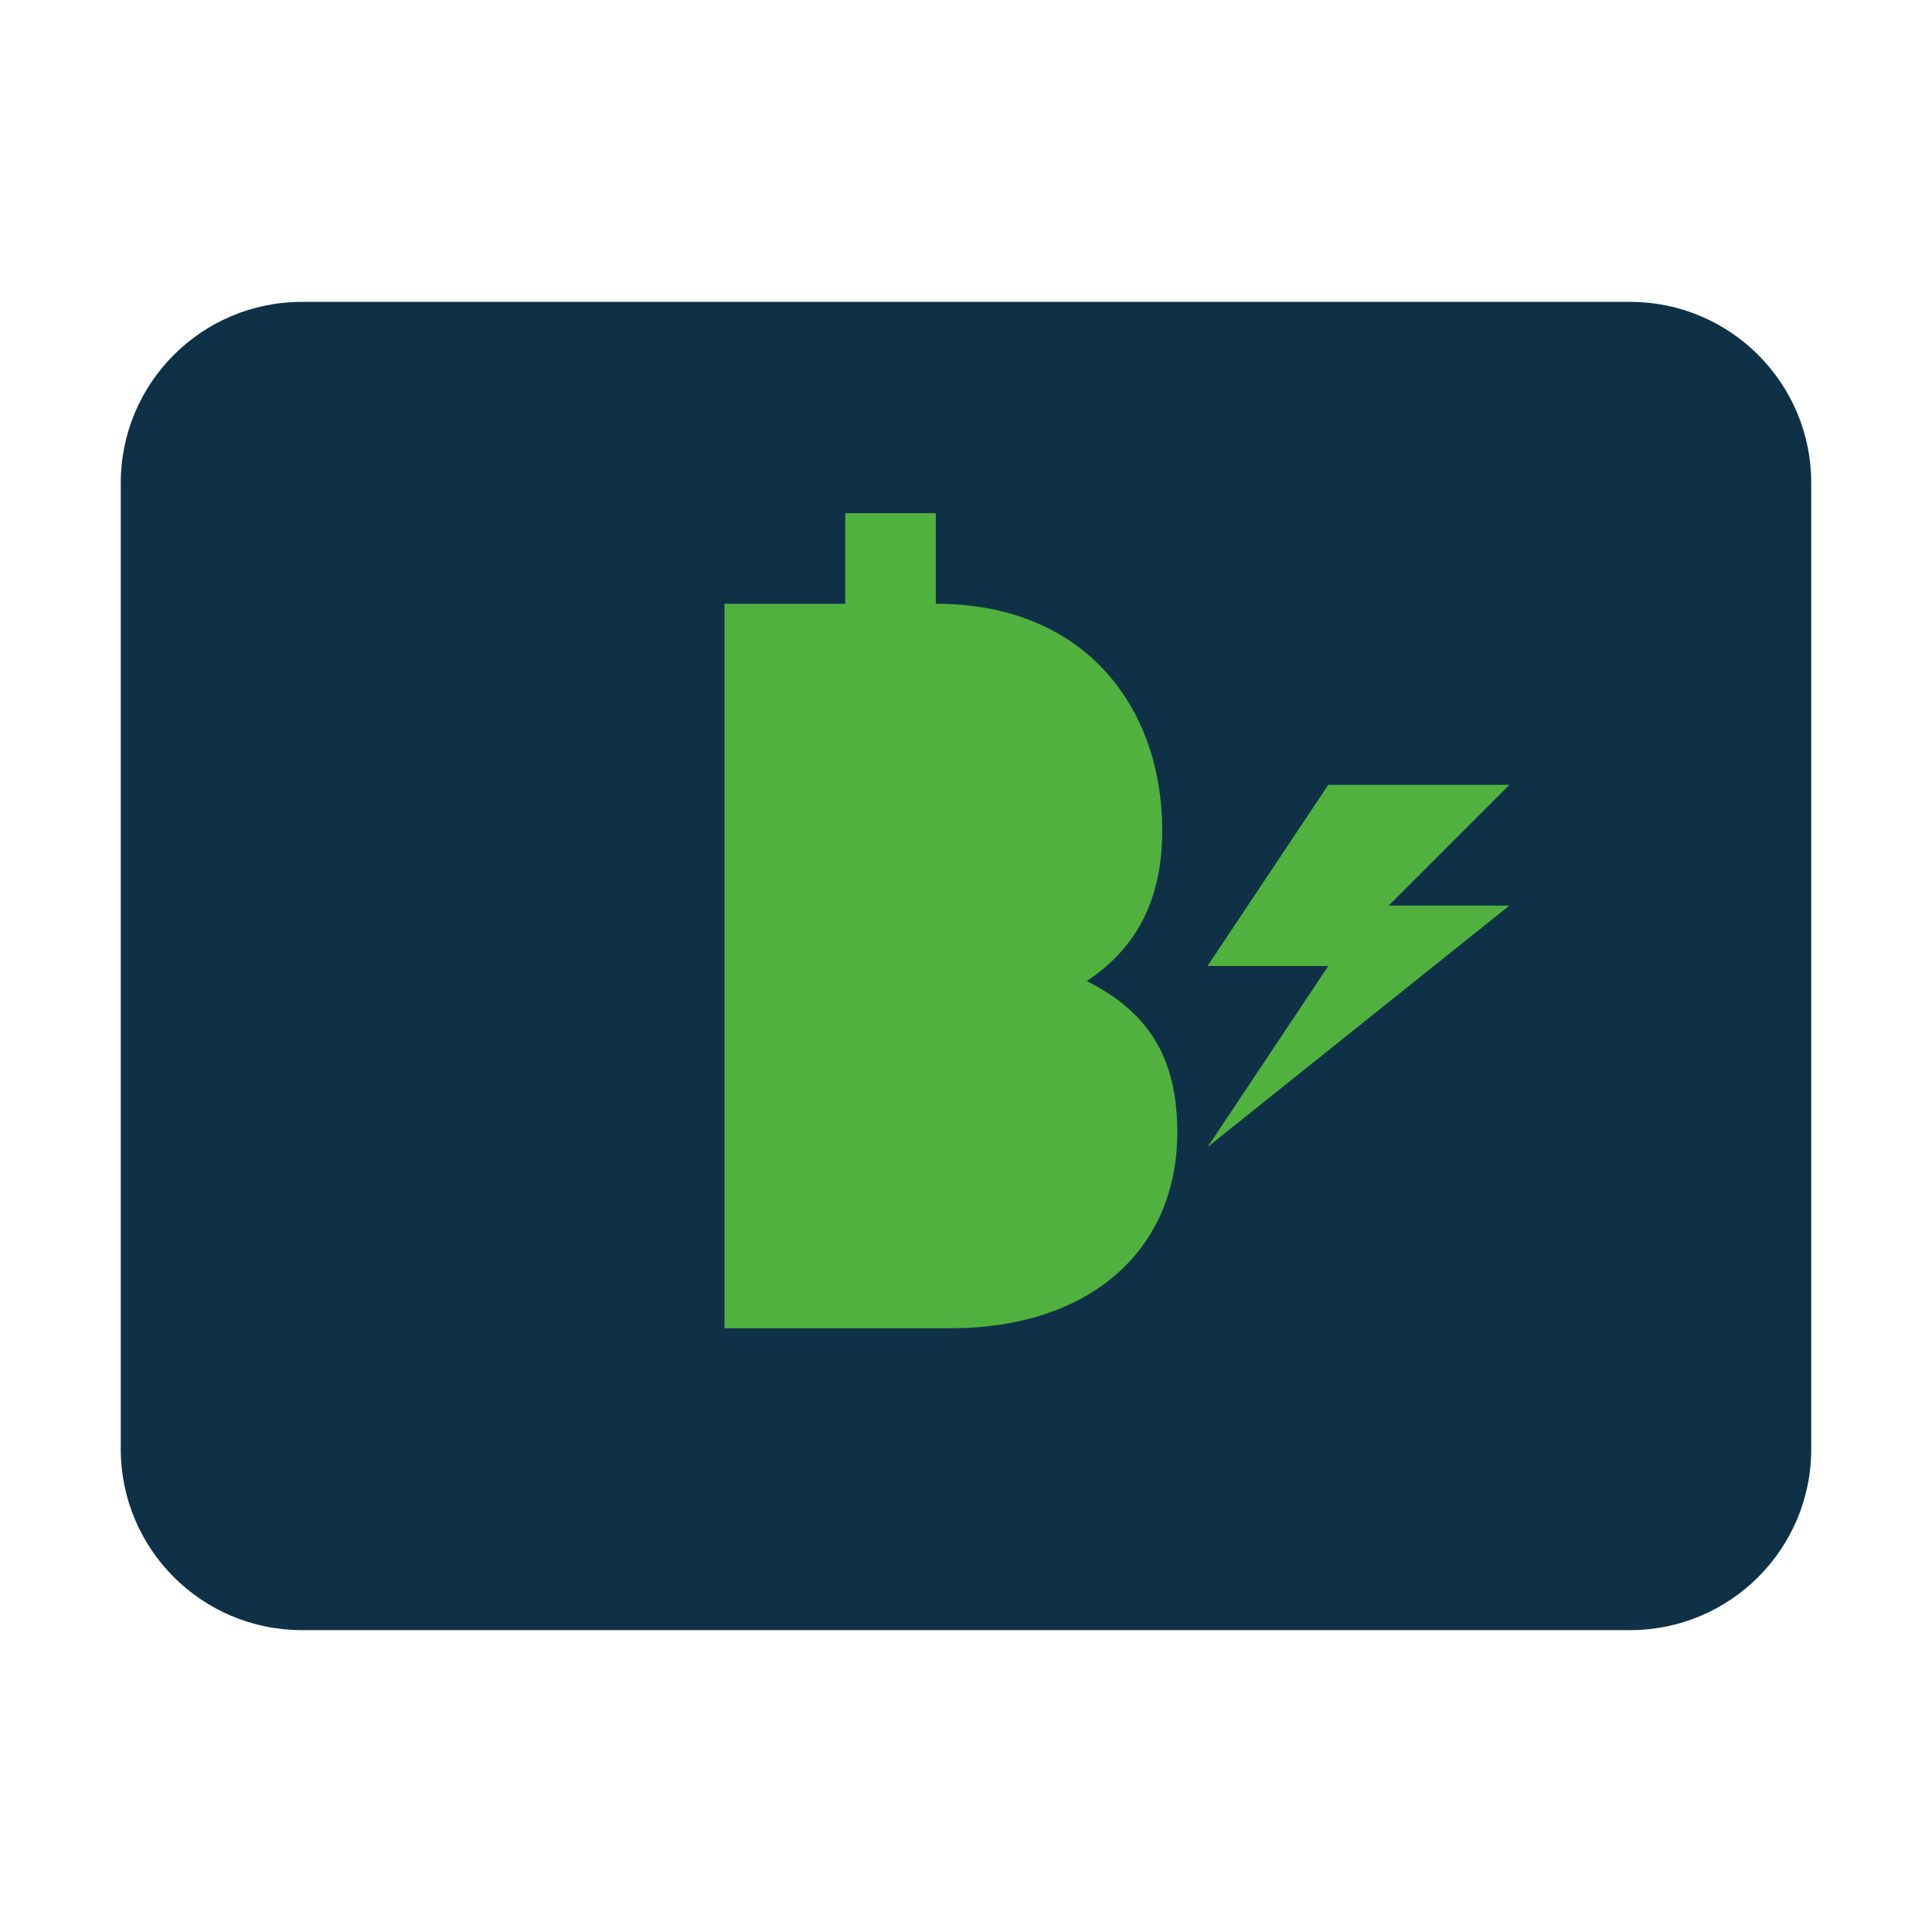
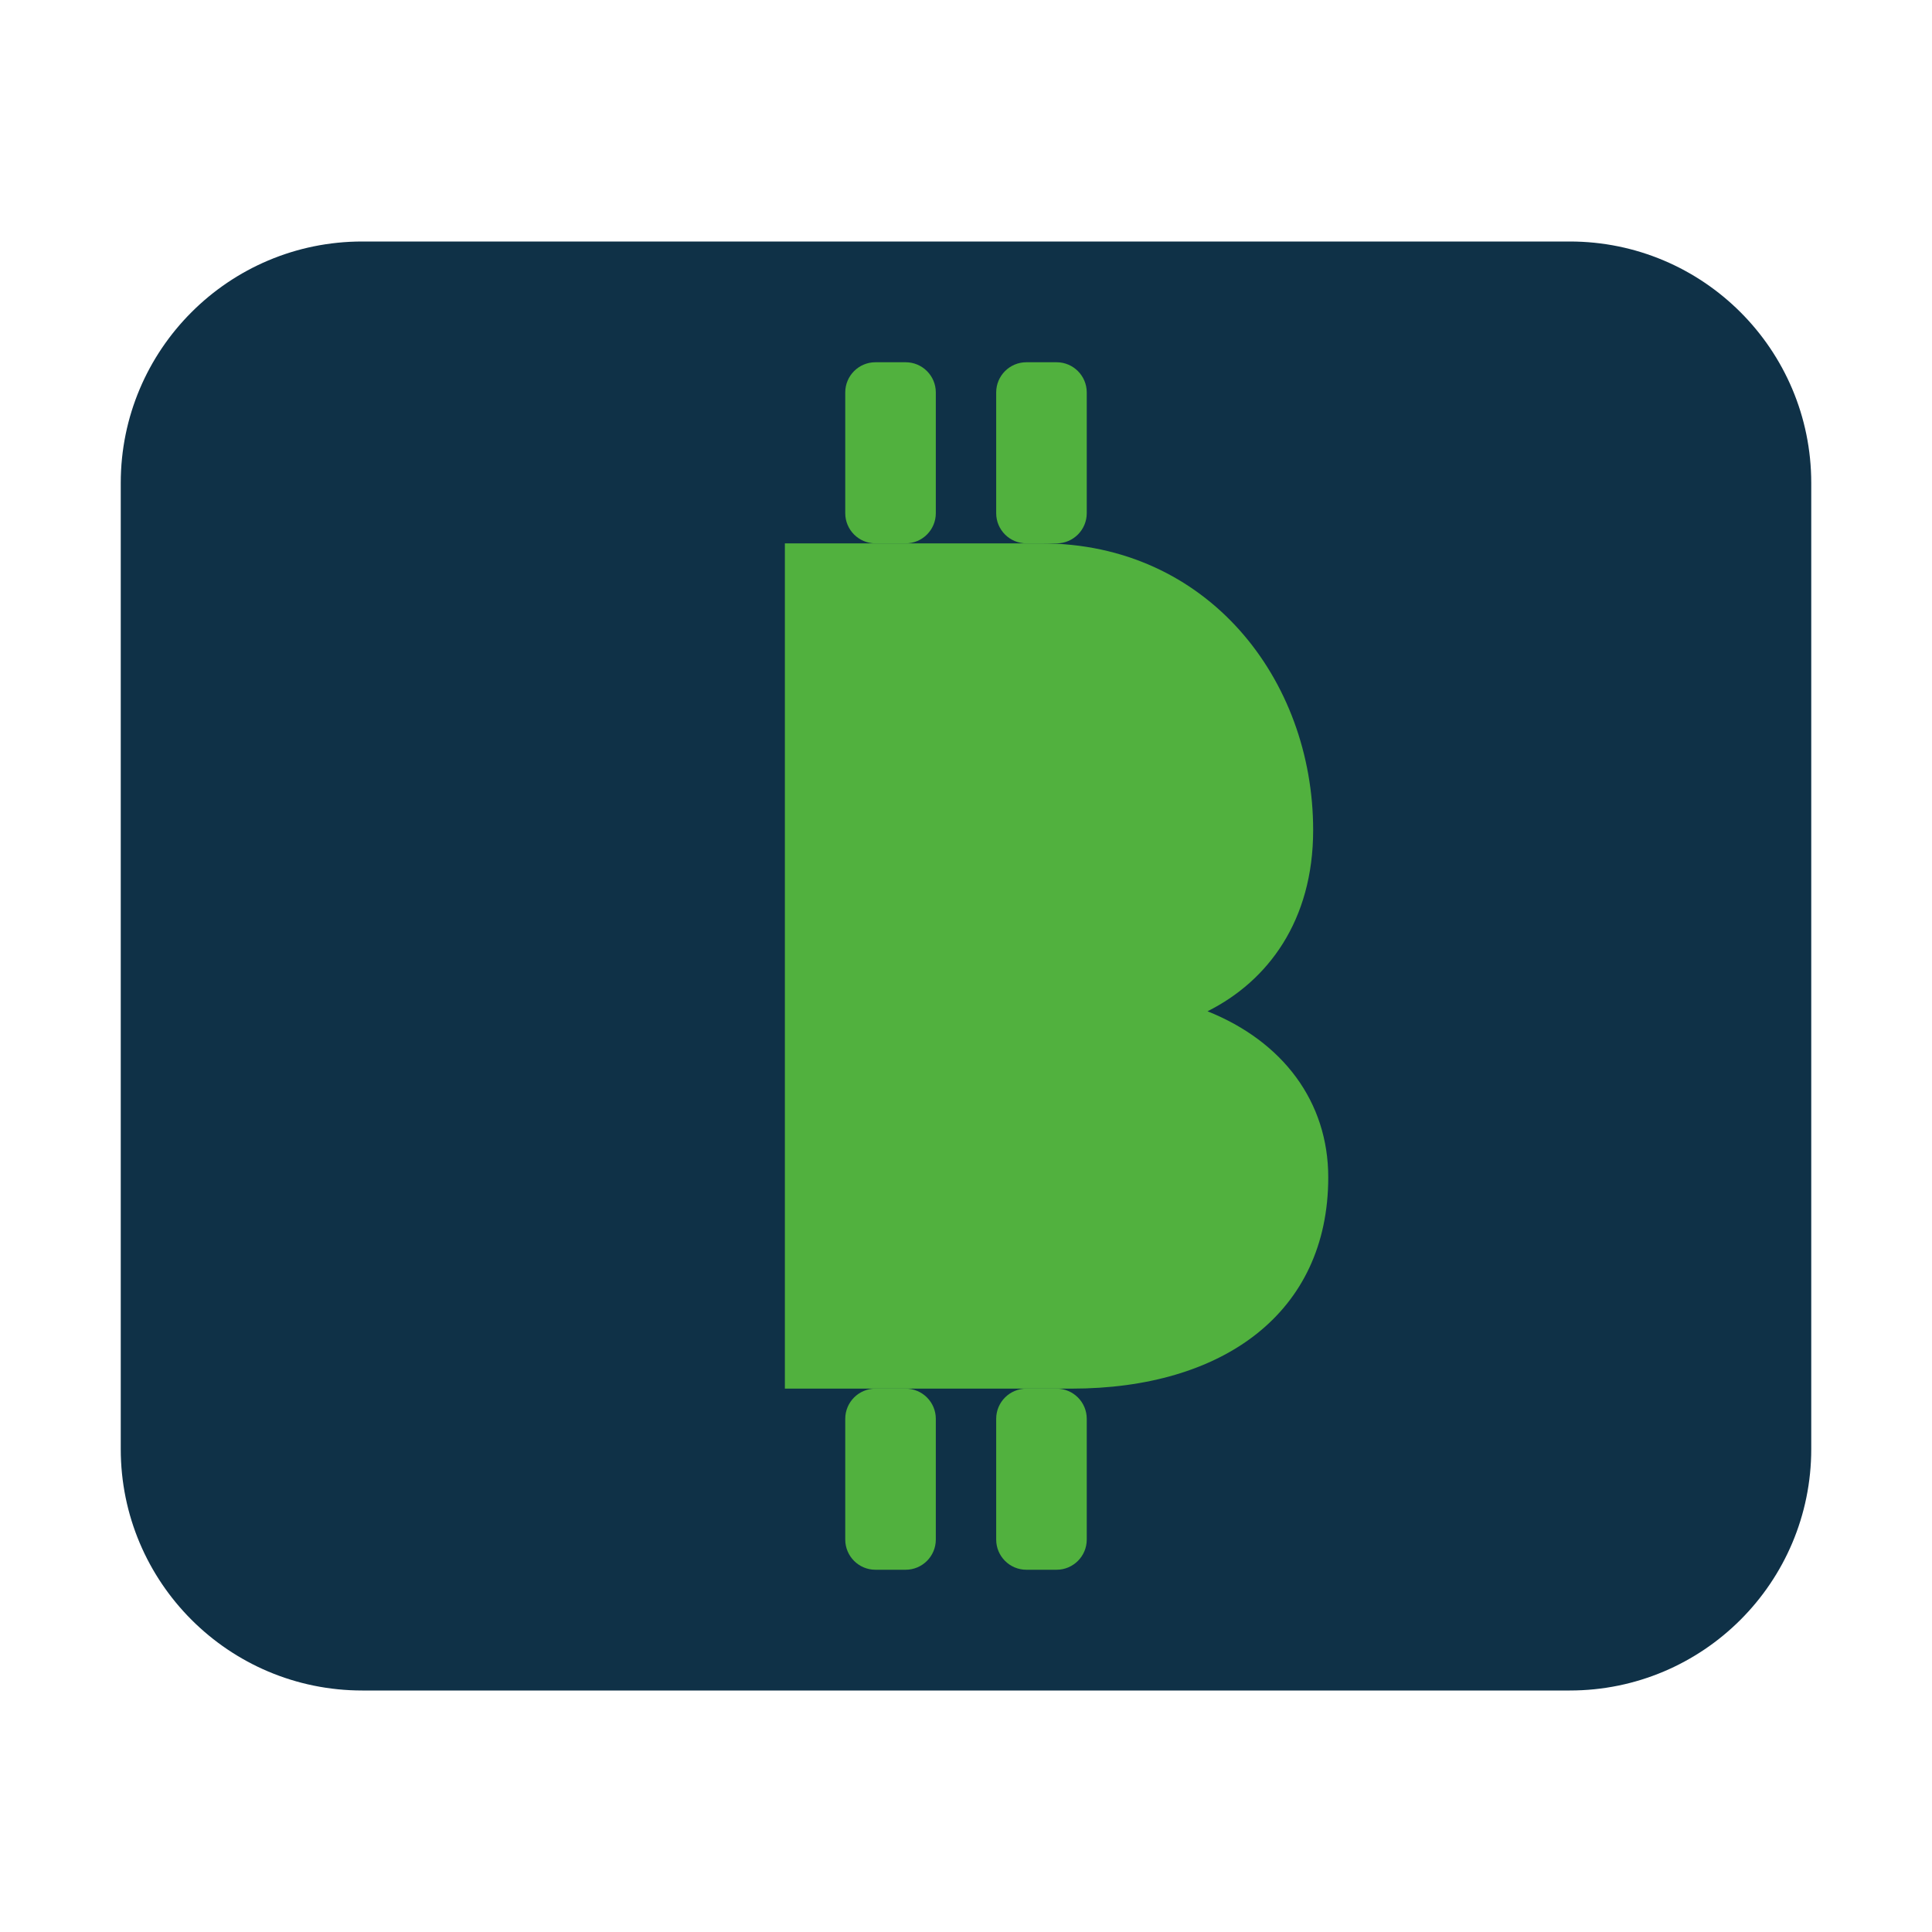
<svg xmlns="http://www.w3.org/2000/svg" viewBox="0 0 64 64">
-   <rect x="4" y="10" width="56" height="44" rx="6" fill="#0F3147" />
-   <path d="M24 20 L24 44 L31.5 44 C36 44 39 41.5 39 37.5 C39 35 38 33.5 36 32.5 C37.5 31.5 38.5 30 38.5 27.5 C38.5 23.5 36 20 31 20 L31 17 L28 17 L28 20 Z M27 22 L27 30 L31 30 C33 30 35 29 35 26.5 C35 24.5 33.5 23 31.5 23 L28 23 L28 20 L27 20 Z M27 33 L27 42 L31.5 42 C34 42 36 40.5 36 38 C36 36 34.5 34.5 32 34.5 L27 34.5 Z" fill="#51B13E" />
-   <path d="M44 26 L40 32 L44 32 L40 38 L50 30 L46 30 L50 26 Z" fill="#51B13E" />
+   <rect x="4" y="8" width="56" height="48" rx="8" fill="#0F3147" />
+   <rect x="28" y="12" width="3" height="6" rx="1" fill="#51B13E" />
+   <rect x="33" y="12" width="3" height="6" rx="1" fill="#51B13E" />
+   <rect x="28" y="46" width="3" height="6" rx="1" fill="#51B13E" />
+   <rect x="33" y="46" width="3" height="6" rx="1" fill="#51B13E" />
+   <path d="M26 18 L26 46 L35.5 46 C40.5 46 44 43.5 44 39 C44 36.5 42.5 34.5 40 33.5 C42 32.5 43.5 30.5 43.5 27.5 C43.5 22.5 40 18 34.5 18 Z M30 22 L30 30 L34.5 30 C37 30 39.5 28.5 39.5 26 C39.5 23.5 37.5 22 35 22 Z M30 34 L30 42 L36 42 C38.5 42 40.5 40.5 40.5 38 C40.5 35.5 38.5 34 36 34 Z" fill="#51B13E" />
</svg>
